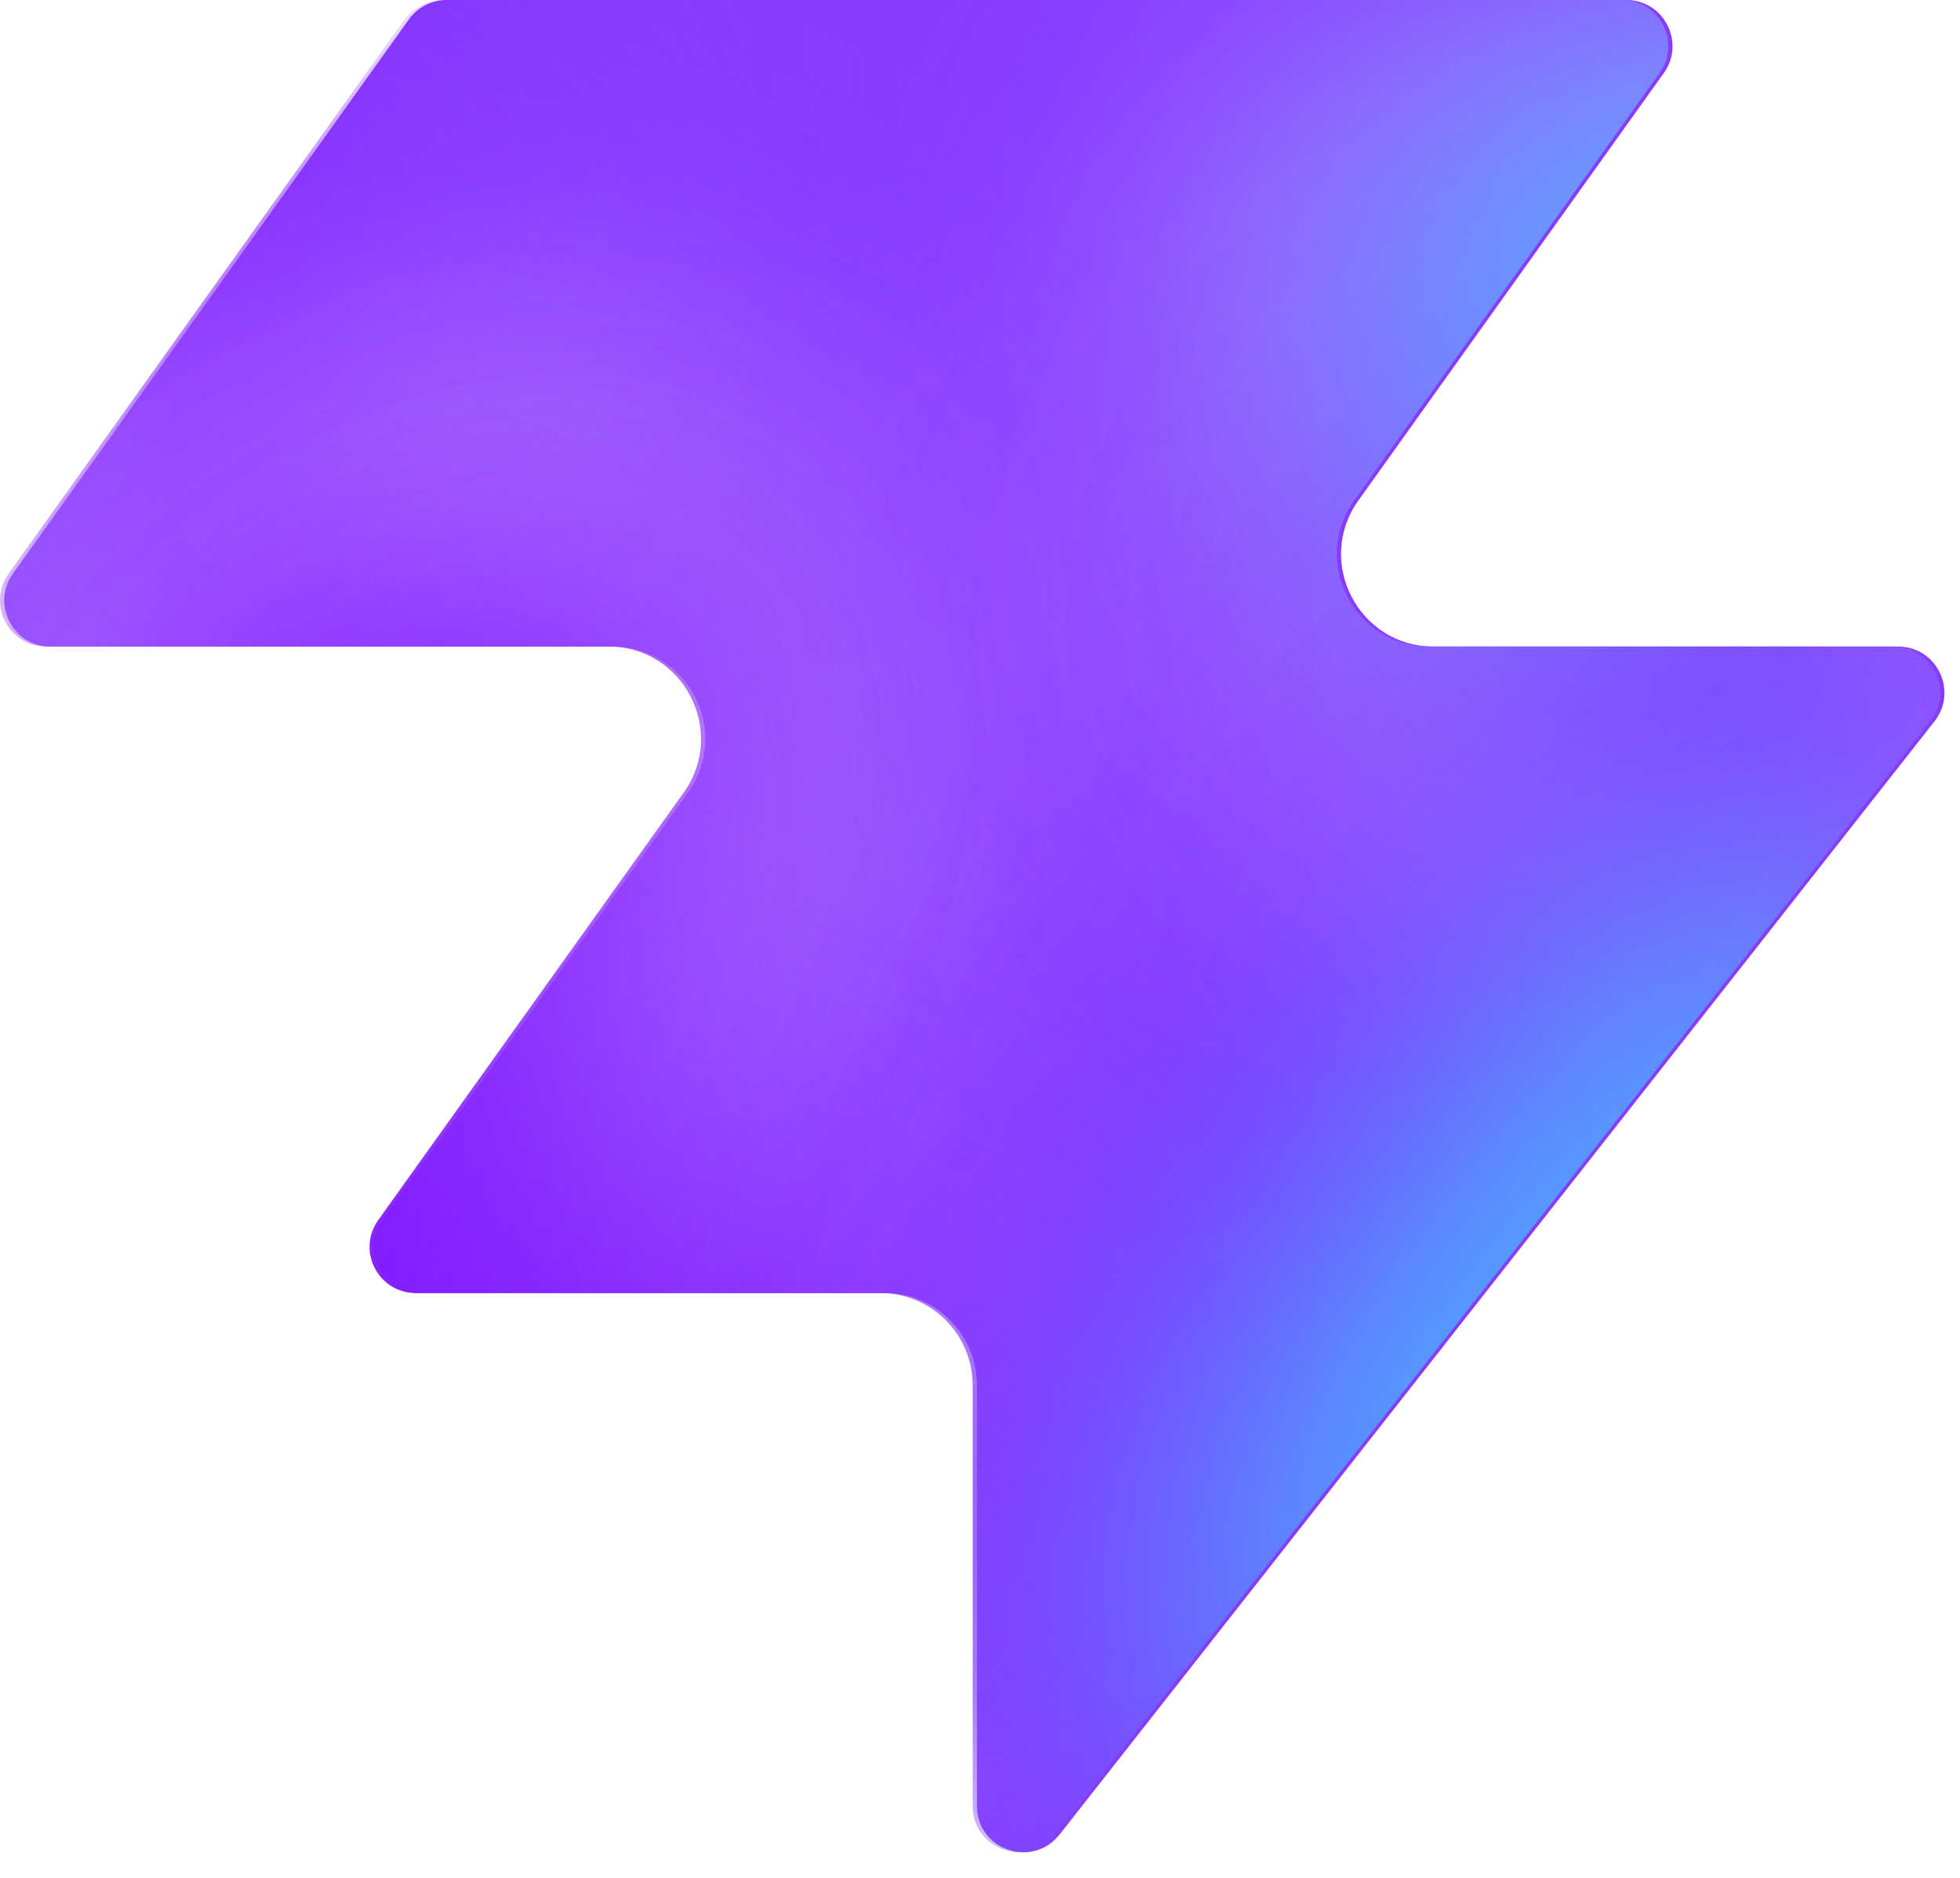
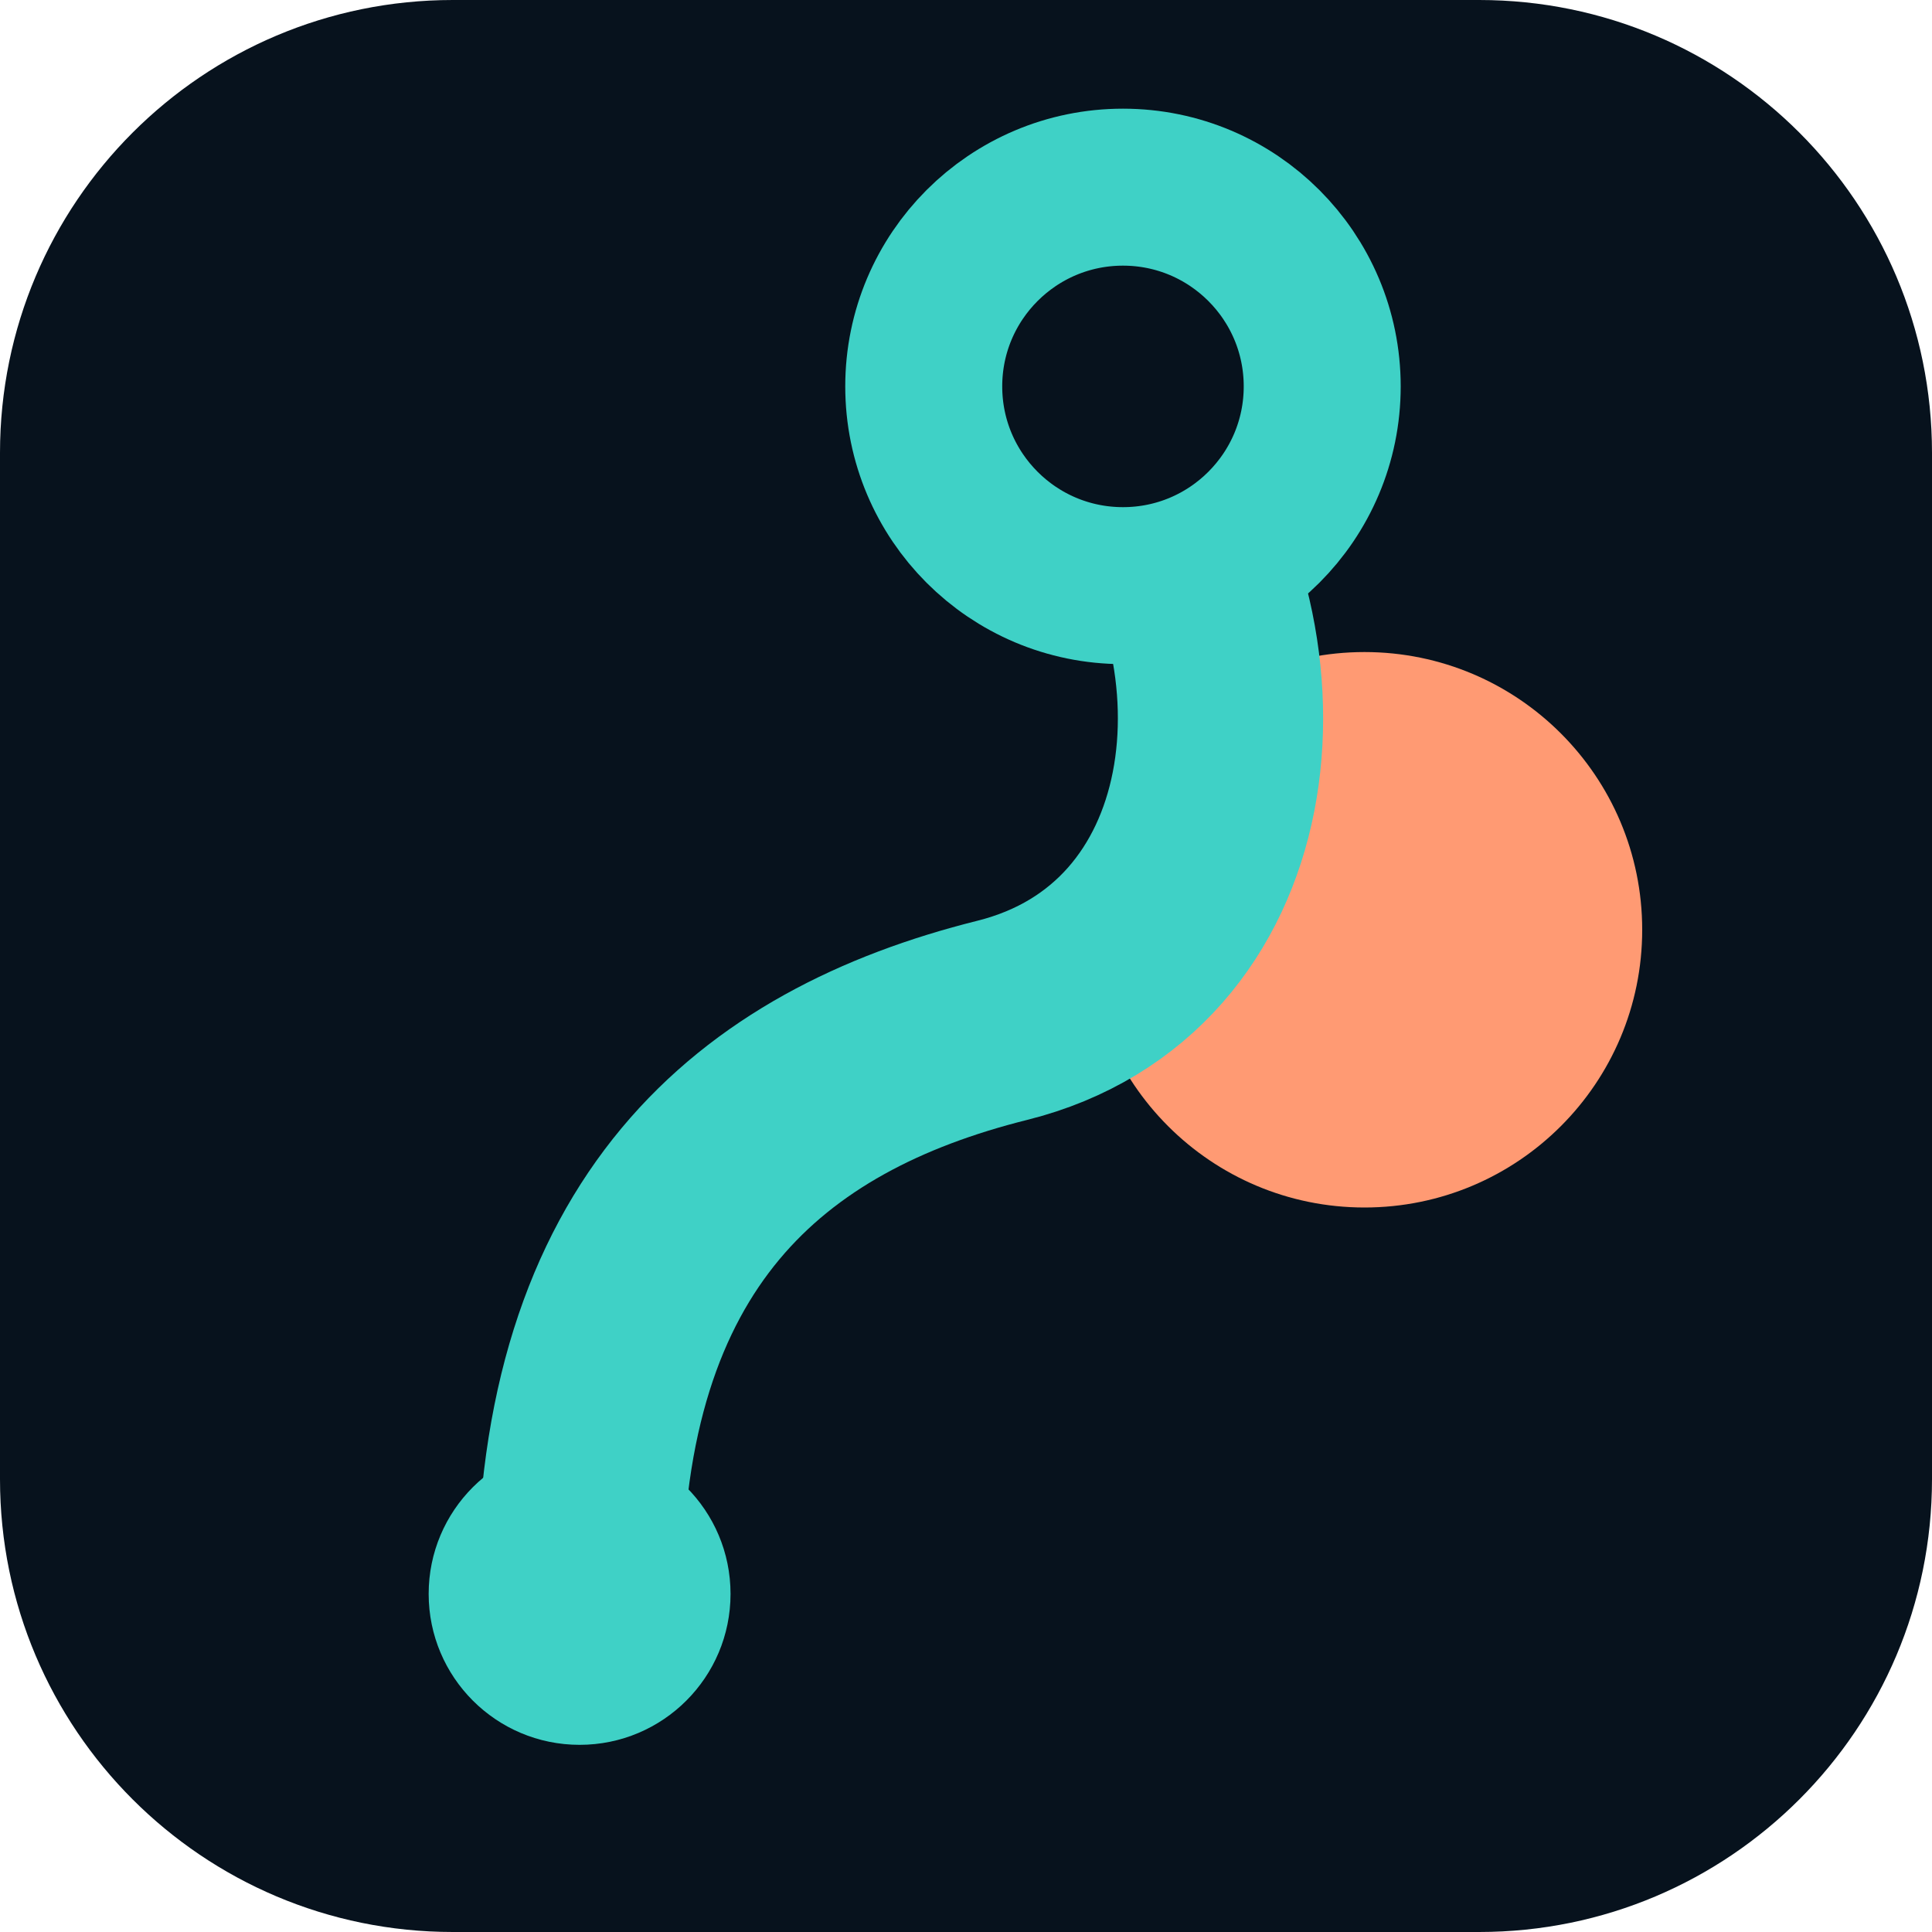
- <svg xmlns="http://www.w3.org/2000/svg" width="48" height="46" fill="none" viewBox="0 0 48 46">
-   <path fill="#863bff" d="M25.946 44.938c-.664.845-2.021.375-2.021-.698V33.937a2.26 2.26 0 0 0-2.262-2.262H10.287c-.92 0-1.456-1.04-.92-1.788l7.48-10.471c1.07-1.497 0-3.578-1.842-3.578H1.237c-.92 0-1.456-1.04-.92-1.788L10.013.474c.214-.297.556-.474.92-.474h28.894c.92 0 1.456 1.04.92 1.788l-7.48 10.471c-1.07 1.498 0 3.579 1.842 3.579h11.377c.943 0 1.473 1.088.89 1.83L25.947 44.94z" style="fill:#863bff;fill:color(display-p3 .525 .23 1);fill-opacity:1" />
-   <mask id="a" width="48" height="46" x="0" y="0" maskUnits="userSpaceOnUse" style="mask-type:alpha">
-     <path fill="#000" d="M25.842 44.938c-.664.844-2.021.375-2.021-.698V33.937a2.26 2.26 0 0 0-2.262-2.262H10.183c-.92 0-1.456-1.04-.92-1.788l7.48-10.471c1.07-1.498 0-3.579-1.842-3.579H1.133c-.92 0-1.456-1.04-.92-1.787L9.91.473c.214-.297.556-.474.92-.474h28.894c.92 0 1.456 1.04.92 1.788l-7.48 10.471c-1.07 1.498 0 3.578 1.842 3.578h11.377c.943 0 1.473 1.088.89 1.832L25.843 44.94z" style="fill:#000;fill-opacity:1" />
-   </mask>
-   <g mask="url(#a)">
-     <g filter="url(#b)">
-       <ellipse cx="5.508" cy="14.704" fill="#ede6ff" rx="5.508" ry="14.704" style="fill:#ede6ff;fill:color(display-p3 .927 .903 1);fill-opacity:1" transform="matrix(.00324 1 1 -.00324 -4.47 31.516)" />
-     </g>
-     <g filter="url(#c)">
-       <ellipse cx="10.399" cy="29.851" fill="#ede6ff" rx="10.399" ry="29.851" style="fill:#ede6ff;fill:color(display-p3 .927 .903 1);fill-opacity:1" transform="matrix(.00324 1 1 -.00324 -39.328 7.883)" />
-     </g>
-     <g filter="url(#d)">
-       <ellipse cx="5.508" cy="30.487" fill="#7e14ff" rx="5.508" ry="30.487" style="fill:#7e14ff;fill:color(display-p3 .492 .077 1);fill-opacity:1" transform="rotate(89.814 -25.913 -14.639)scale(1 -1)" />
-     </g>
-     <g filter="url(#e)">
-       <ellipse cx="5.508" cy="30.599" fill="#7e14ff" rx="5.508" ry="30.599" style="fill:#7e14ff;fill:color(display-p3 .492 .077 1);fill-opacity:1" transform="rotate(89.814 -32.644 -3.334)scale(1 -1)" />
-     </g>
-     <g filter="url(#f)">
-       <ellipse cx="5.508" cy="30.599" fill="#7e14ff" rx="5.508" ry="30.599" style="fill:#7e14ff;fill:color(display-p3 .492 .077 1);fill-opacity:1" transform="matrix(.00324 1 1 -.00324 -34.34 30.47)" />
-     </g>
-     <g filter="url(#g)">
-       <ellipse cx="14.072" cy="22.078" fill="#ede6ff" rx="14.072" ry="22.078" style="fill:#ede6ff;fill:color(display-p3 .927 .903 1);fill-opacity:1" transform="rotate(93.35 24.506 48.493)scale(-1 1)" />
-     </g>
-     <g filter="url(#h)">
-       <ellipse cx="3.47" cy="21.501" fill="#7e14ff" rx="3.47" ry="21.501" style="fill:#7e14ff;fill:color(display-p3 .492 .077 1);fill-opacity:1" transform="rotate(89.009 28.708 47.59)scale(-1 1)" />
-     </g>
-     <g filter="url(#i)">
-       <ellipse cx="3.47" cy="21.501" fill="#7e14ff" rx="3.47" ry="21.501" style="fill:#7e14ff;fill:color(display-p3 .492 .077 1);fill-opacity:1" transform="rotate(89.009 28.708 47.59)scale(-1 1)" />
-     </g>
-     <g filter="url(#j)">
-       <ellipse cx=".387" cy="8.972" fill="#7e14ff" rx="4.407" ry="29.108" style="fill:#7e14ff;fill:color(display-p3 .492 .077 1);fill-opacity:1" transform="rotate(39.51 .387 8.972)" />
-     </g>
-     <g filter="url(#k)">
-       <ellipse cx="47.523" cy="-6.092" fill="#7e14ff" rx="4.407" ry="29.108" style="fill:#7e14ff;fill:color(display-p3 .492 .077 1);fill-opacity:1" transform="rotate(37.892 47.523 -6.092)" />
-     </g>
-     <g filter="url(#l)">
-       <ellipse cx="41.412" cy="6.333" fill="#47bfff" rx="5.971" ry="9.665" style="fill:#47bfff;fill:color(display-p3 .28 .748 1);fill-opacity:1" transform="rotate(37.892 41.412 6.333)" />
-     </g>
-     <g filter="url(#m)">
-       <ellipse cx="-1.879" cy="38.332" fill="#7e14ff" rx="4.407" ry="29.108" style="fill:#7e14ff;fill:color(display-p3 .492 .077 1);fill-opacity:1" transform="rotate(37.892 -1.88 38.332)" />
-     </g>
-     <g filter="url(#n)">
-       <ellipse cx="-1.879" cy="38.332" fill="#7e14ff" rx="4.407" ry="29.108" style="fill:#7e14ff;fill:color(display-p3 .492 .077 1);fill-opacity:1" transform="rotate(37.892 -1.88 38.332)" />
-     </g>
-     <g filter="url(#o)">
-       <ellipse cx="35.651" cy="29.907" fill="#7e14ff" rx="4.407" ry="29.108" style="fill:#7e14ff;fill:color(display-p3 .492 .077 1);fill-opacity:1" transform="rotate(37.892 35.651 29.907)" />
-     </g>
-     <g filter="url(#p)">
-       <ellipse cx="38.418" cy="32.4" fill="#47bfff" rx="5.971" ry="15.297" style="fill:#47bfff;fill:color(display-p3 .28 .748 1);fill-opacity:1" transform="rotate(37.892 38.418 32.4)" />
-     </g>
+ <svg xmlns="http://www.w3.org/2000/svg" viewBox="0 0 32 32">
+   <rect width="32" height="32" rx="7.5" fill="#07121d" />
+   <g transform="translate(3.6 0.4)">
+     <circle cx="19" cy="15" r="4.6" fill="#ff9a73" />
+     <path d="M6 26c0-6 3-8.5 7-9.5s4.6-6 2.2-9.3" fill="none" stroke="#3fd1c6" stroke-width="3.4" stroke-linecap="round" />
+     <circle cx="15" cy="6" r="3.3" fill="#07121d" stroke="#3fd1c6" stroke-width="2.6" />
+     <circle cx="6" cy="26" r="2.5" fill="#3fd1c6" />
  </g>
-   <defs>
-     <filter id="b" width="60.045" height="41.654" x="-19.77" y="16.149" color-interpolation-filters="sRGB" filterUnits="userSpaceOnUse">
-       <feFlood flood-opacity="0" result="BackgroundImageFix" />
-       <feBlend in="SourceGraphic" in2="BackgroundImageFix" result="shape" />
-       <feGaussianBlur result="effect1_foregroundBlur_2002_17158" stdDeviation="7.659" />
-     </filter>
-     <filter id="c" width="90.34" height="51.437" x="-54.613" y="-7.533" color-interpolation-filters="sRGB" filterUnits="userSpaceOnUse">
-       <feFlood flood-opacity="0" result="BackgroundImageFix" />
-       <feBlend in="SourceGraphic" in2="BackgroundImageFix" result="shape" />
-       <feGaussianBlur result="effect1_foregroundBlur_2002_17158" stdDeviation="7.659" />
-     </filter>
-     <filter id="d" width="79.355" height="29.4" x="-49.64" y="2.03" color-interpolation-filters="sRGB" filterUnits="userSpaceOnUse">
-       <feFlood flood-opacity="0" result="BackgroundImageFix" />
-       <feBlend in="SourceGraphic" in2="BackgroundImageFix" result="shape" />
-       <feGaussianBlur result="effect1_foregroundBlur_2002_17158" stdDeviation="4.596" />
-     </filter>
-     <filter id="e" width="79.579" height="29.4" x="-45.045" y="20.029" color-interpolation-filters="sRGB" filterUnits="userSpaceOnUse">
-       <feFlood flood-opacity="0" result="BackgroundImageFix" />
-       <feBlend in="SourceGraphic" in2="BackgroundImageFix" result="shape" />
-       <feGaussianBlur result="effect1_foregroundBlur_2002_17158" stdDeviation="4.596" />
-     </filter>
-     <filter id="f" width="79.579" height="29.4" x="-43.513" y="21.178" color-interpolation-filters="sRGB" filterUnits="userSpaceOnUse">
-       <feFlood flood-opacity="0" result="BackgroundImageFix" />
-       <feBlend in="SourceGraphic" in2="BackgroundImageFix" result="shape" />
-       <feGaussianBlur result="effect1_foregroundBlur_2002_17158" stdDeviation="4.596" />
-     </filter>
-     <filter id="g" width="74.749" height="58.852" x="15.756" y="-17.901" color-interpolation-filters="sRGB" filterUnits="userSpaceOnUse">
-       <feFlood flood-opacity="0" result="BackgroundImageFix" />
-       <feBlend in="SourceGraphic" in2="BackgroundImageFix" result="shape" />
-       <feGaussianBlur result="effect1_foregroundBlur_2002_17158" stdDeviation="7.659" />
-     </filter>
-     <filter id="h" width="61.377" height="25.362" x="23.548" y="2.284" color-interpolation-filters="sRGB" filterUnits="userSpaceOnUse">
-       <feFlood flood-opacity="0" result="BackgroundImageFix" />
-       <feBlend in="SourceGraphic" in2="BackgroundImageFix" result="shape" />
-       <feGaussianBlur result="effect1_foregroundBlur_2002_17158" stdDeviation="4.596" />
-     </filter>
-     <filter id="i" width="61.377" height="25.362" x="23.548" y="2.284" color-interpolation-filters="sRGB" filterUnits="userSpaceOnUse">
-       <feFlood flood-opacity="0" result="BackgroundImageFix" />
-       <feBlend in="SourceGraphic" in2="BackgroundImageFix" result="shape" />
-       <feGaussianBlur result="effect1_foregroundBlur_2002_17158" stdDeviation="4.596" />
-     </filter>
-     <filter id="j" width="56.045" height="63.649" x="-27.636" y="-22.853" color-interpolation-filters="sRGB" filterUnits="userSpaceOnUse">
-       <feFlood flood-opacity="0" result="BackgroundImageFix" />
-       <feBlend in="SourceGraphic" in2="BackgroundImageFix" result="shape" />
-       <feGaussianBlur result="effect1_foregroundBlur_2002_17158" stdDeviation="4.596" />
-     </filter>
-     <filter id="k" width="54.814" height="64.646" x="20.116" y="-38.415" color-interpolation-filters="sRGB" filterUnits="userSpaceOnUse">
-       <feFlood flood-opacity="0" result="BackgroundImageFix" />
-       <feBlend in="SourceGraphic" in2="BackgroundImageFix" result="shape" />
-       <feGaussianBlur result="effect1_foregroundBlur_2002_17158" stdDeviation="4.596" />
-     </filter>
-     <filter id="l" width="33.541" height="35.313" x="24.641" y="-11.323" color-interpolation-filters="sRGB" filterUnits="userSpaceOnUse">
-       <feFlood flood-opacity="0" result="BackgroundImageFix" />
-       <feBlend in="SourceGraphic" in2="BackgroundImageFix" result="shape" />
-       <feGaussianBlur result="effect1_foregroundBlur_2002_17158" stdDeviation="4.596" />
-     </filter>
-     <filter id="m" width="54.814" height="64.646" x="-29.286" y="6.009" color-interpolation-filters="sRGB" filterUnits="userSpaceOnUse">
-       <feFlood flood-opacity="0" result="BackgroundImageFix" />
-       <feBlend in="SourceGraphic" in2="BackgroundImageFix" result="shape" />
-       <feGaussianBlur result="effect1_foregroundBlur_2002_17158" stdDeviation="4.596" />
-     </filter>
-     <filter id="n" width="54.814" height="64.646" x="-29.286" y="6.009" color-interpolation-filters="sRGB" filterUnits="userSpaceOnUse">
-       <feFlood flood-opacity="0" result="BackgroundImageFix" />
-       <feBlend in="SourceGraphic" in2="BackgroundImageFix" result="shape" />
-       <feGaussianBlur result="effect1_foregroundBlur_2002_17158" stdDeviation="4.596" />
-     </filter>
-     <filter id="o" width="54.814" height="64.646" x="8.244" y="-2.416" color-interpolation-filters="sRGB" filterUnits="userSpaceOnUse">
-       <feFlood flood-opacity="0" result="BackgroundImageFix" />
-       <feBlend in="SourceGraphic" in2="BackgroundImageFix" result="shape" />
-       <feGaussianBlur result="effect1_foregroundBlur_2002_17158" stdDeviation="4.596" />
-     </filter>
-     <filter id="p" width="39.409" height="43.623" x="18.713" y="10.588" color-interpolation-filters="sRGB" filterUnits="userSpaceOnUse">
-       <feFlood flood-opacity="0" result="BackgroundImageFix" />
-       <feBlend in="SourceGraphic" in2="BackgroundImageFix" result="shape" />
-       <feGaussianBlur result="effect1_foregroundBlur_2002_17158" stdDeviation="4.596" />
-     </filter>
-   </defs>
</svg>
